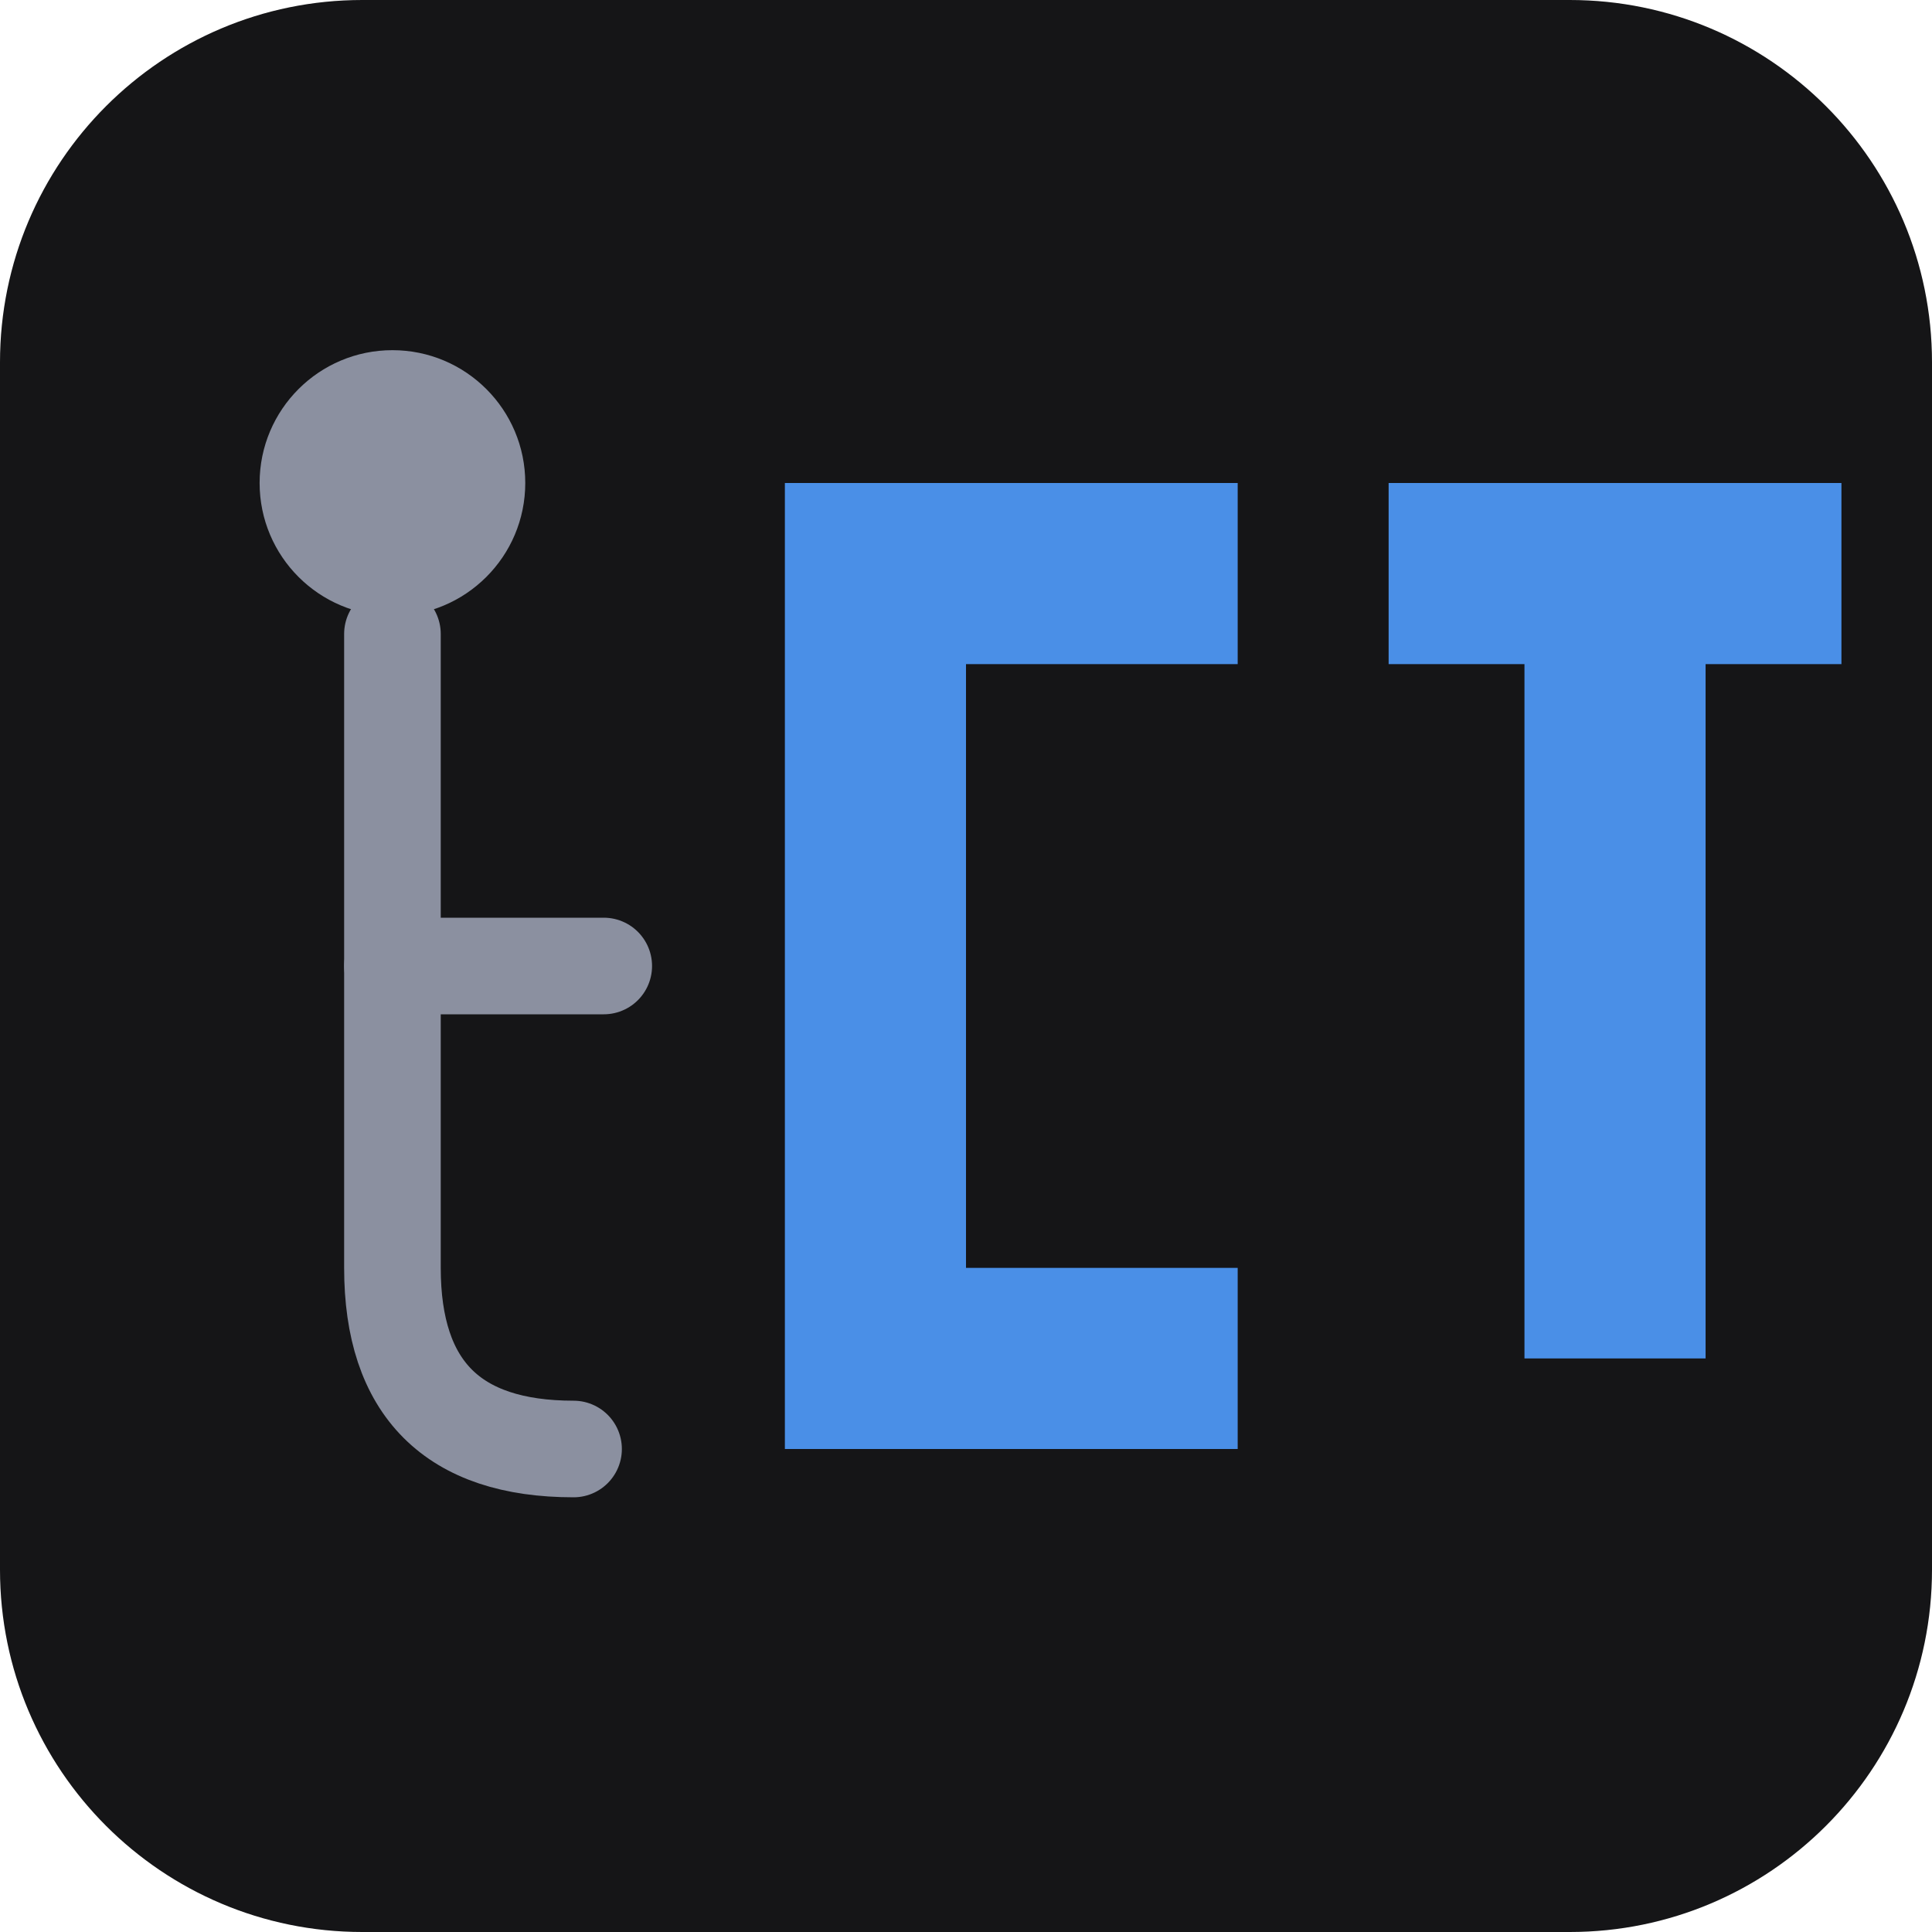
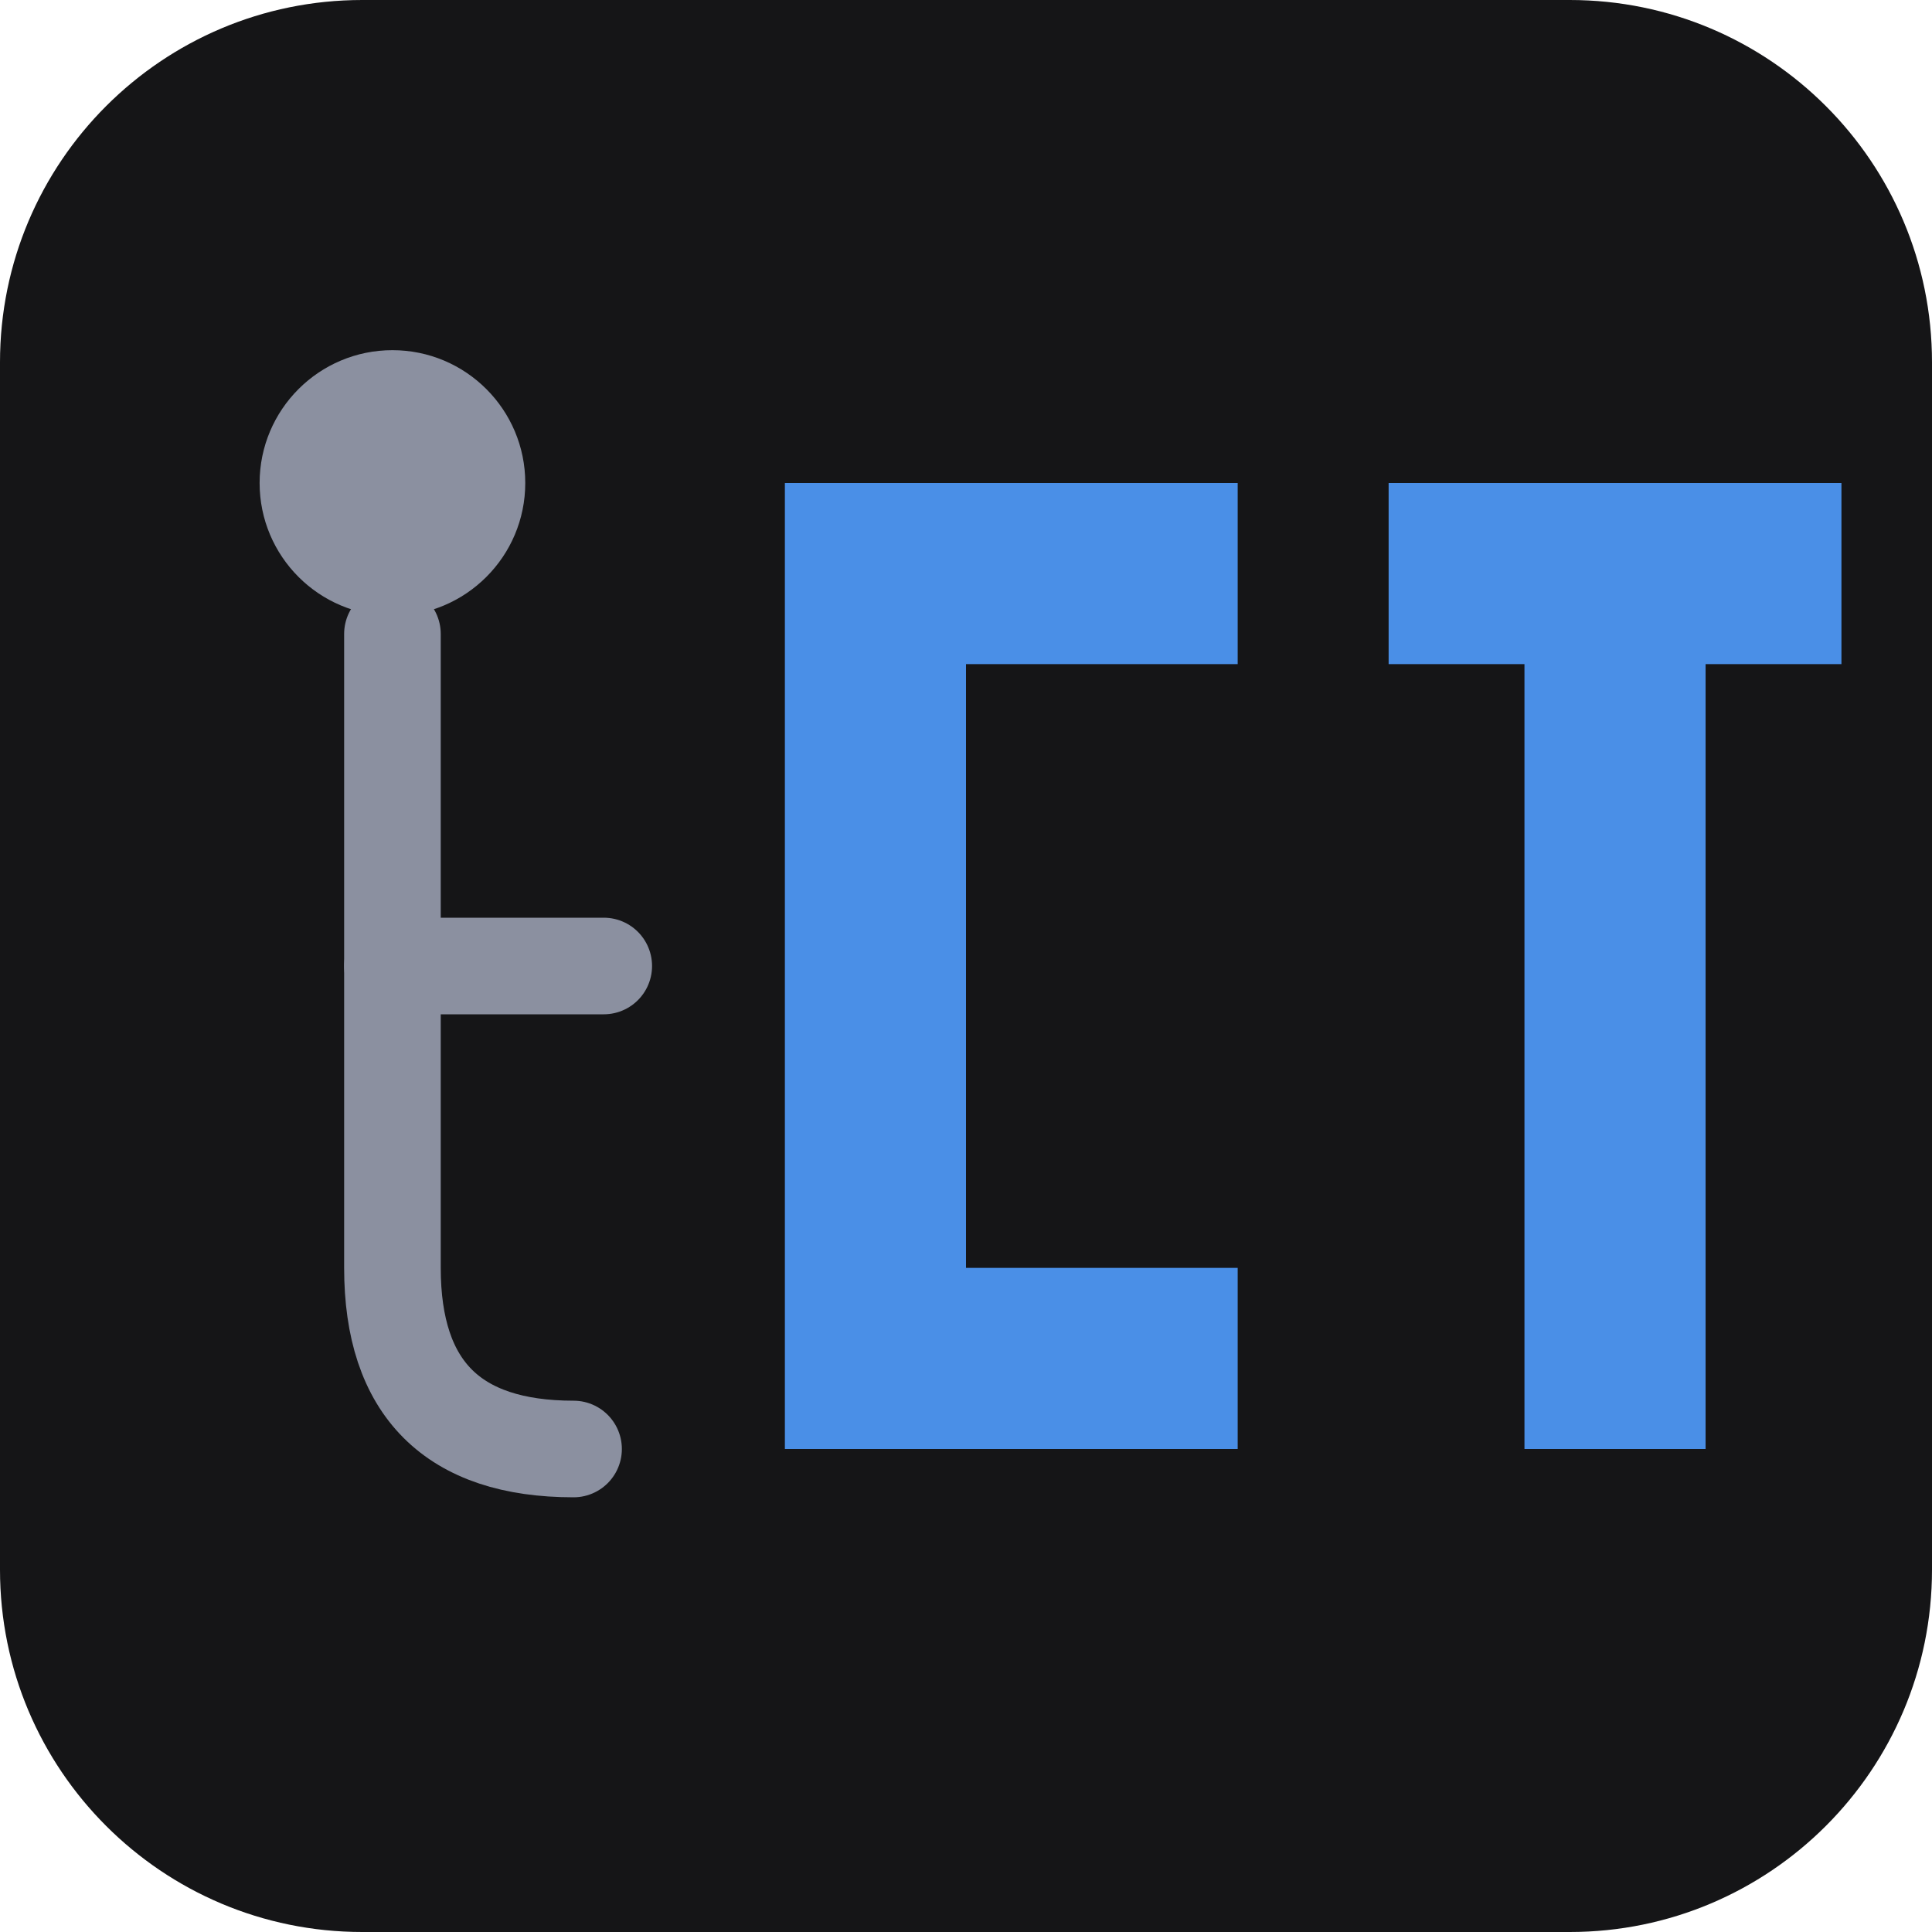
<svg xmlns="http://www.w3.org/2000/svg" viewBox="0 0 32 32" fill="none">
  <rect width="32" height="32" rx="6" fill="#151517" />
  <circle cx="6.5" cy="8" r="2.2" fill="#8b90a0" />
  <path d="M6.5 10.5 V21 Q6.5 24 9.5 24" stroke="#8b90a0" stroke-width="1.6" stroke-linecap="round" />
  <path d="M6.5 16 H10" stroke="#8b90a0" stroke-width="1.6" stroke-linecap="round" />
  <path d="M20.5 9.5 H14.5 V22.5 H20.5" stroke="#4a8fe7" stroke-width="3" stroke-linecap="butt" stroke-linejoin="miter" />
  <path d="M23 9.5 H30.5" stroke="#4a8fe7" stroke-width="3" stroke-linecap="butt" />
-   <path d="M26.75 9.5 V22.5" stroke="#4a8fe7" stroke-width="3" stroke-linecap="butt" />
+   <path d="M26.75 9.5 V24" stroke="#4a8fe7" stroke-width="3" stroke-linecap="butt" />
</svg>
